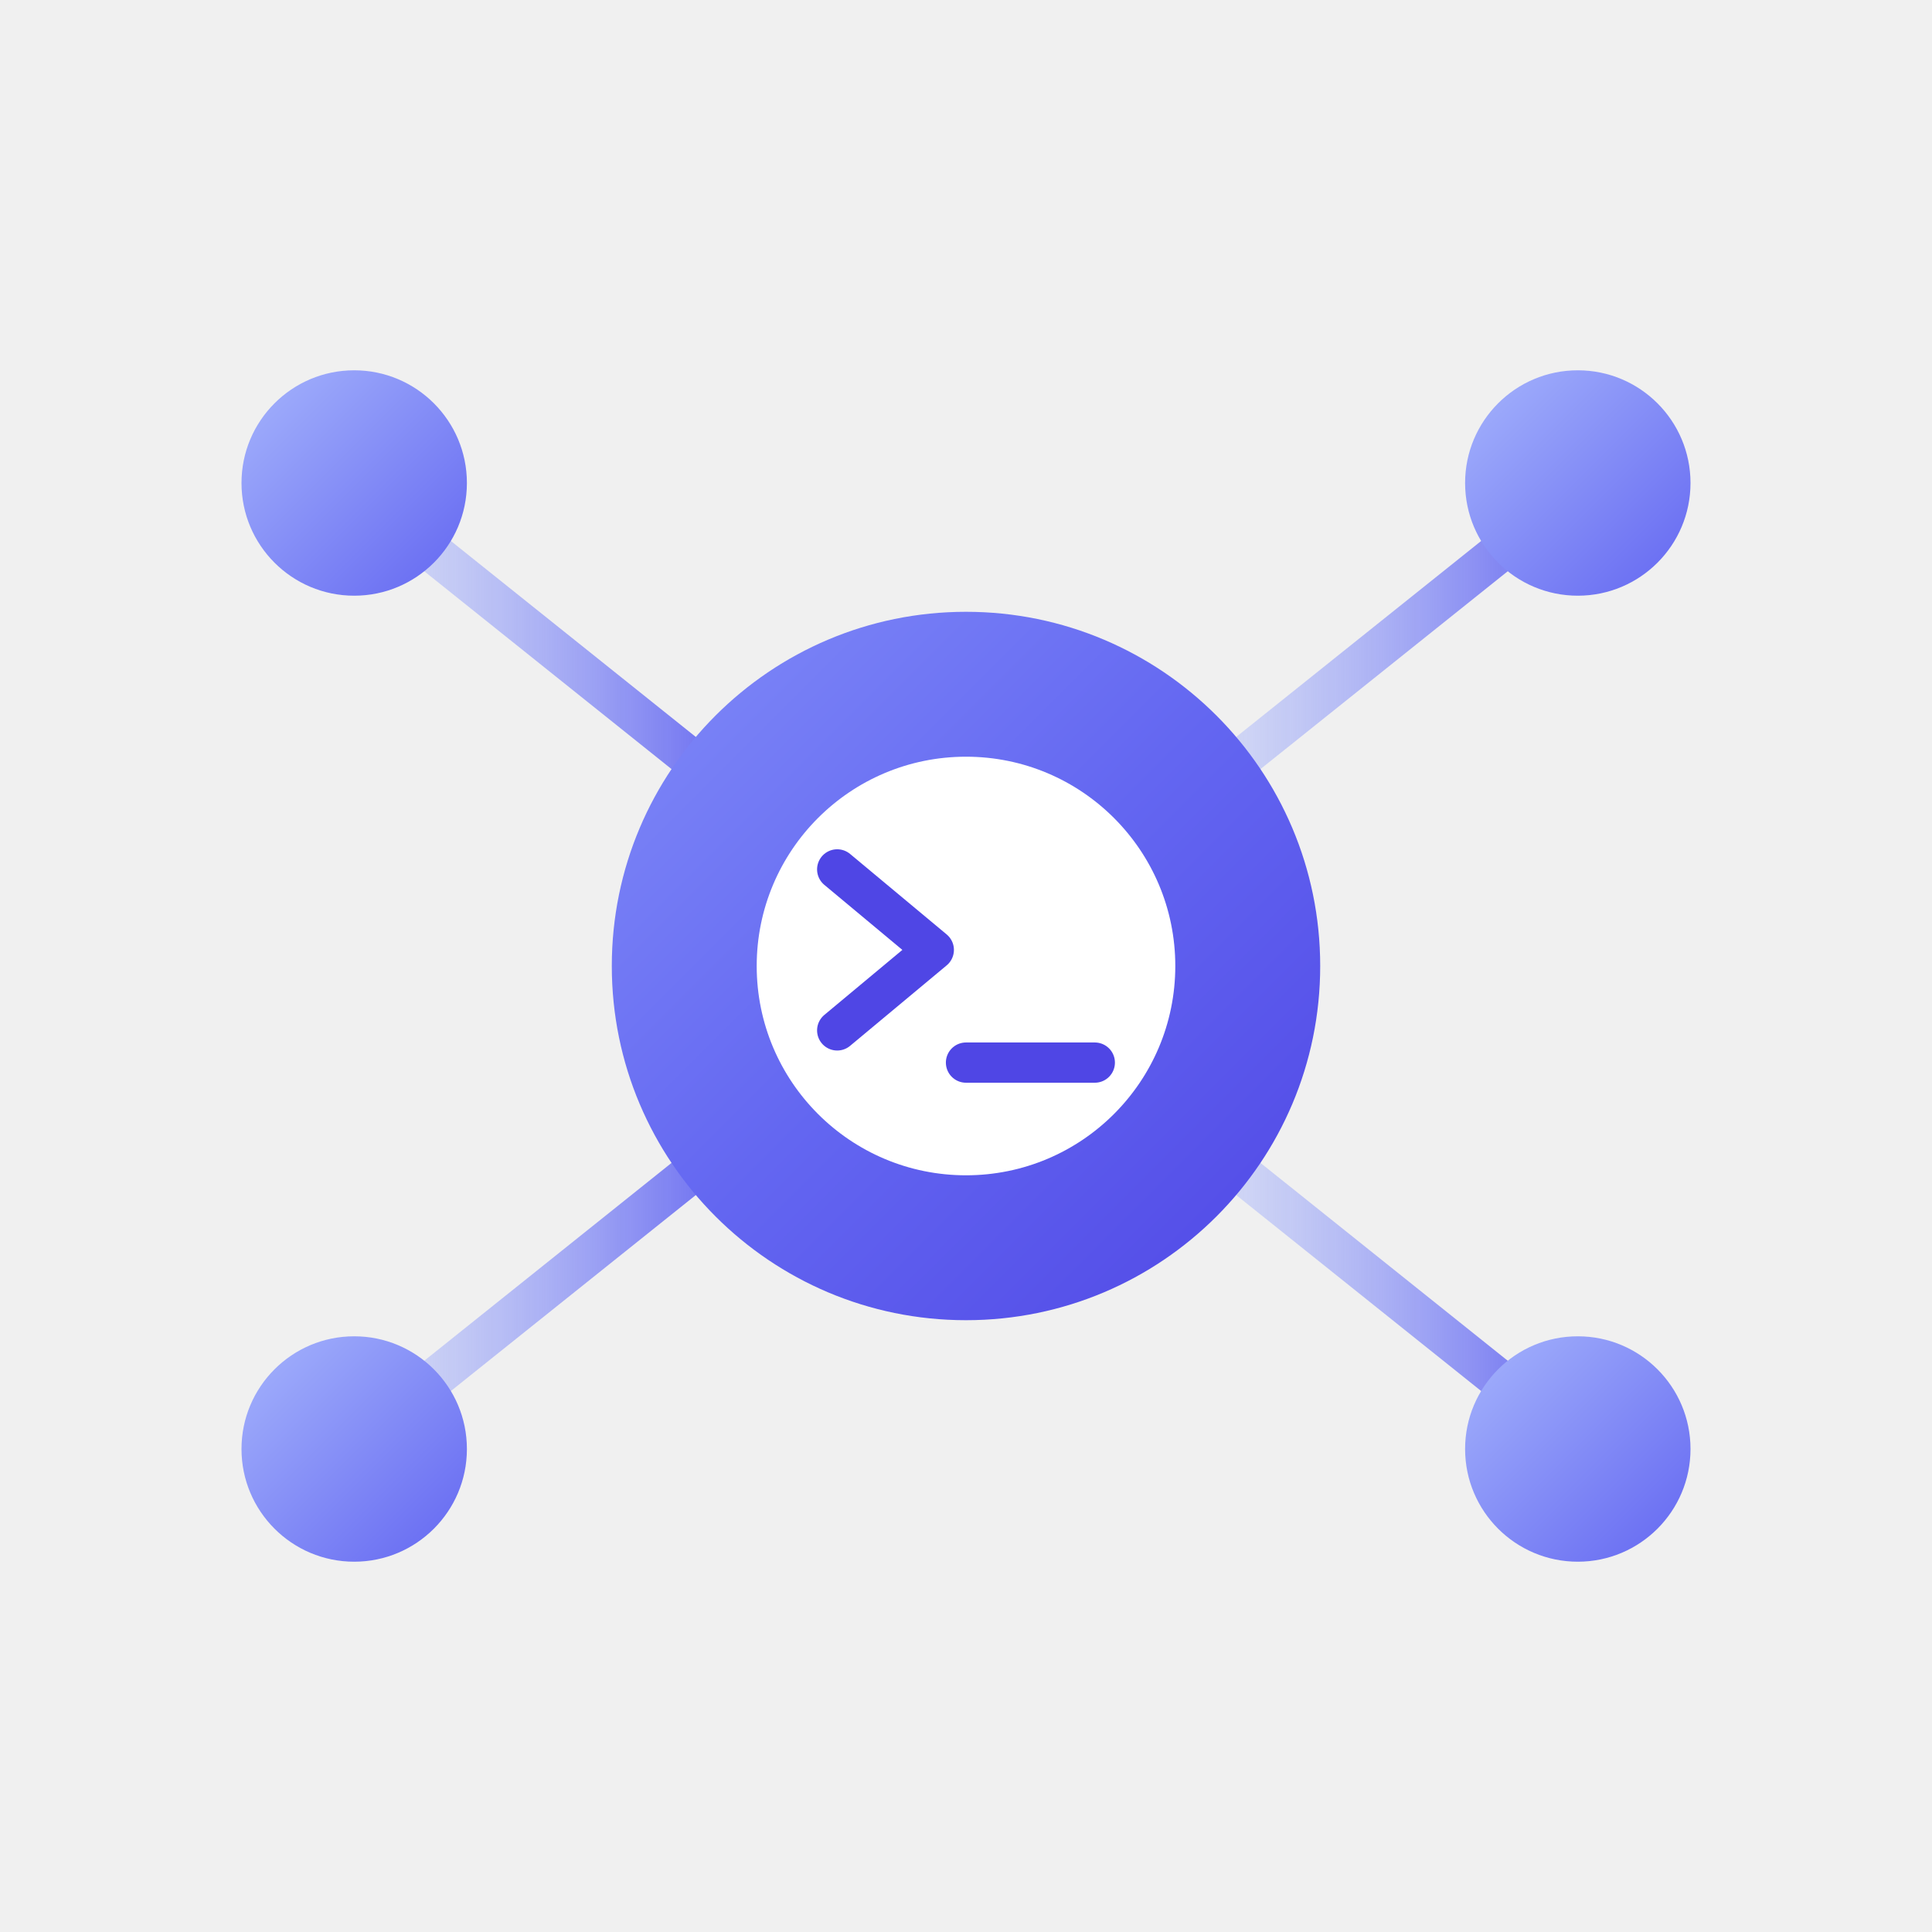
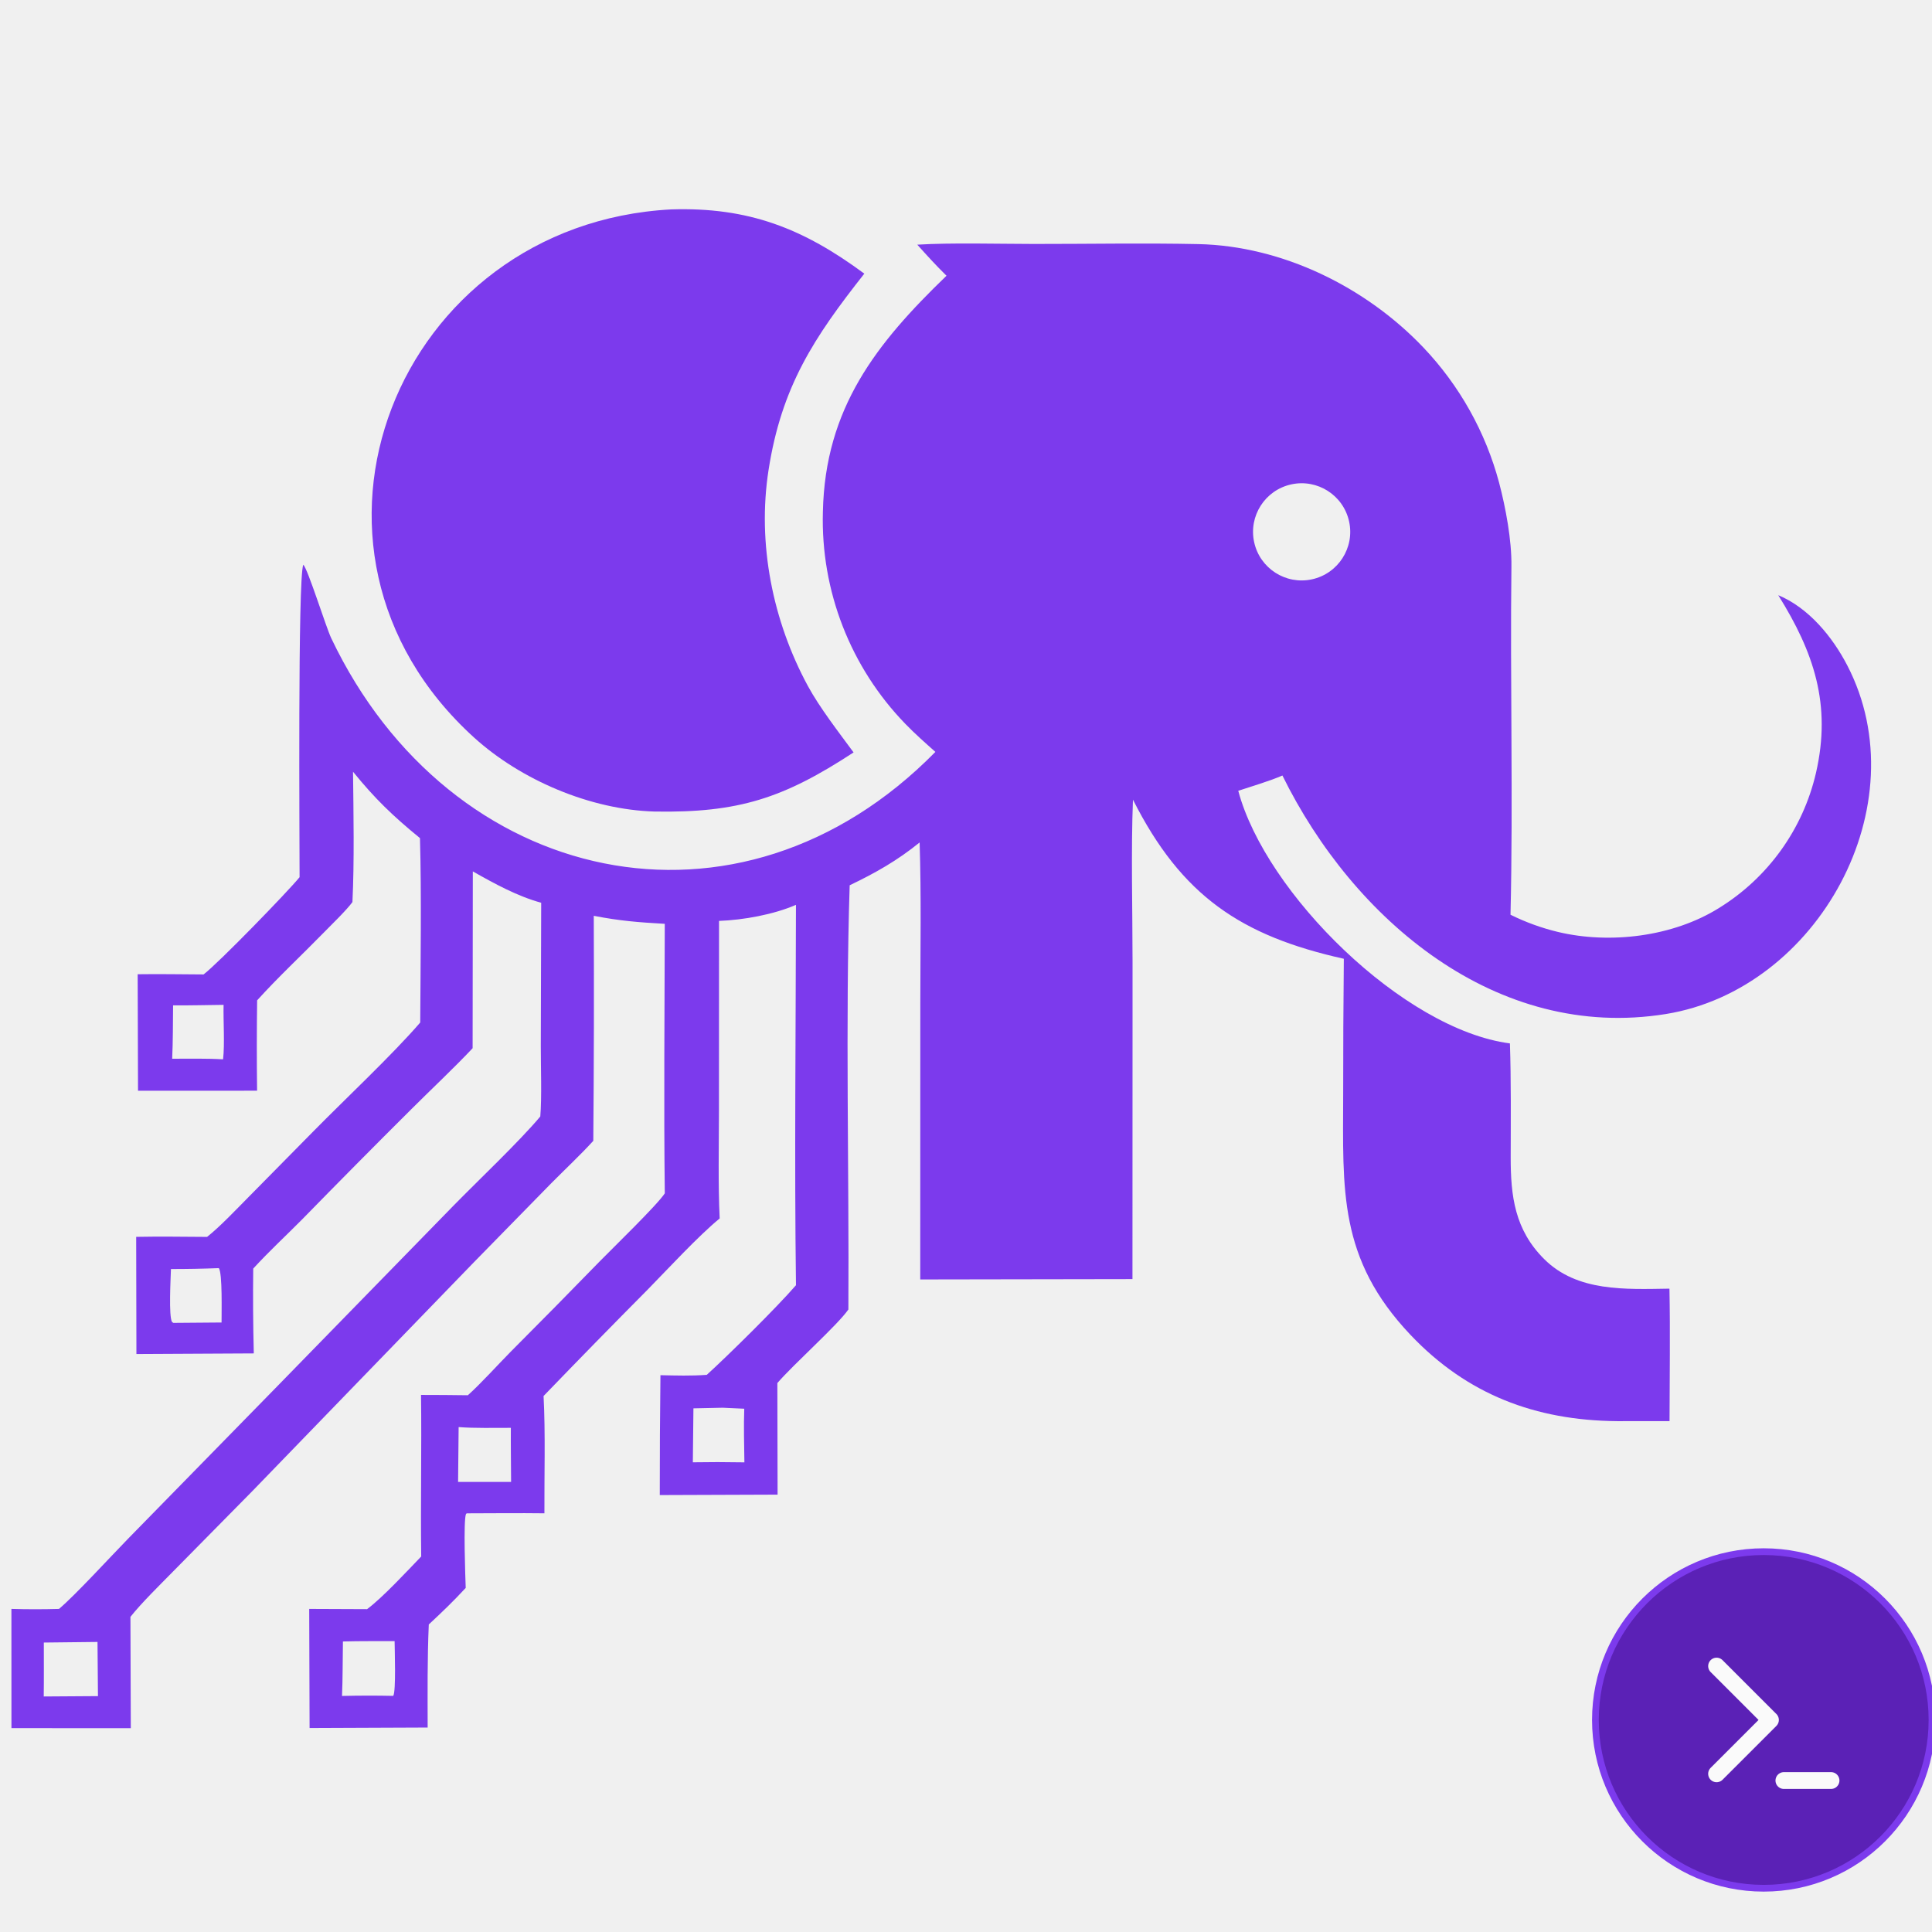
- <svg xmlns="http://www.w3.org/2000/svg" viewBox="0 0 120 120" width="120" height="120">
+ <svg xmlns="http://www.w3.org/2000/svg" width="574" height="574" viewBox="236 229 574 574">
  <defs>
-     <linearGradient id="brand" x1="0%" y1="0%" x2="100%" y2="100%">
-       <stop offset="0%" stop-color="#818CF8" />
-       <stop offset="50%" stop-color="#6366F1" />
-       <stop offset="100%" stop-color="#4F46E5" />
-     </linearGradient>
-     <linearGradient id="node" x1="0%" y1="0%" x2="100%" y2="100%">
-       <stop offset="0%" stop-color="#A5B4FC" />
-       <stop offset="100%" stop-color="#6366F1" />
-     </linearGradient>
-     <linearGradient id="line" x1="0%" y1="0%" x2="100%" y2="0%">
-       <stop offset="0%" stop-color="#A5B4FC" stop-opacity="0.4" />
-       <stop offset="100%" stop-color="#6366F1" stop-opacity="0.9" />
-     </linearGradient>
+     <mask id="cutouts" maskUnits="userSpaceOnUse" x="236" y="229" width="574" height="574">
+       <rect x="236" y="229" width="574" height="574" fill="white" />
+       <path fill="black" d="M619.618 372.914C627.415 371.2 635.123 376.141 636.822 383.941C638.521 391.742 633.565 399.441 625.761 401.124C617.978 402.803 610.306 397.864 608.612 390.085C606.918 382.305 611.842 374.623 619.618 372.914Z" />
+       <path fill="black" d="M249.02 717.001L264.969 716.824L265.105 732.919L248.992 733.027C249.066 727.737 249.012 722.304 249.02 717.001Z" />
+       <path fill="black" d="M337.884 716.685C342.891 716.534 348.206 716.604 353.238 716.586C353.258 719.136 353.693 731.506 352.834 732.844C347.76 732.736 342.685 732.743 337.612 732.866C337.842 727.777 337.79 721.858 337.884 716.685Z" />
+       <path fill="black" d="M372.261 652.986C376.872 653.36 383.045 653.203 387.774 653.214C387.735 658.522 387.82 663.963 387.845 669.283L372.098 669.284L372.261 652.986Z" />
+       <path fill="black" d="M450.732 647.235L457.119 647.532C456.932 652.779 457.088 658.203 457.162 663.466L449.213 663.39L441.844 663.451L442.02 647.421L450.732 647.235Z" />
+       <path fill="black" d="M300.999 605.764C302.133 607.16 301.801 619.237 301.826 621.916L287.516 622.03L287.125 621.79C286.069 620.116 286.714 608.775 286.791 606.033C291.528 606.039 296.265 605.949 300.999 605.764Z" />
+       <path fill="black" d="M287.424 527.696C292.289 527.738 297.534 527.595 302.424 527.544C302.318 532.34 302.801 539.208 302.272 543.727C297.452 543.436 292.025 543.552 287.154 543.55C287.392 538.451 287.375 532.831 287.424 527.696Z" />
+     </mask>
  </defs>
-   <g transform="translate(16, 16)">
-     <line x1="60" y1="32" x2="80" y2="16" stroke="url(#line)" stroke-width="2.5" stroke-linecap="round" />
-     <line x1="60" y1="56" x2="80" y2="72" stroke="url(#line)" stroke-width="2.5" stroke-linecap="round" />
-     <line x1="28" y1="32" x2="8" y2="16" stroke="url(#line)" stroke-width="2.5" stroke-linecap="round" />
-     <line x1="28" y1="56" x2="8" y2="72" stroke="url(#line)" stroke-width="2.5" stroke-linecap="round" />
-     <circle cx="44" cy="44" r="22" fill="url(#brand)" />
-     <circle cx="44" cy="44" r="13" fill="white" />
-     <circle cx="82" cy="14" r="7" fill="url(#node)" />
-     <circle cx="82" cy="74" r="7" fill="url(#node)" />
-     <circle cx="6" cy="14" r="7" fill="url(#node)" />
-     <circle cx="6" cy="74" r="7" fill="url(#node)" />
-     <path d="M36 38 L42 43 L36 48" fill="none" stroke="#4F46E5" stroke-width="2.5" stroke-linecap="round" stroke-linejoin="round" />
-     <line x1="44" y1="50" x2="52" y2="50" stroke="#4F46E5" stroke-width="2.5" stroke-linecap="round" />
+   <g mask="url(#cutouts)">
+     <path fill="#7C3AED" d="M508.526 301.692C518.464 301.076 532.852 301.47 543.15 301.479C559.15 301.493 576.102 301.178 592.027 301.521C616.978 302.057 641.774 314.259 658.886 332.24C669.629 343.543 677.366 357.359 681.391 372.424C683.345 379.859 685.141 389.46 685.047 397.177C684.628 431.614 685.585 466.356 684.773 500.768C689.267 502.994 693.995 504.709 698.871 505.882C714.32 509.575 733.022 507.292 746.635 498.821C761.265 489.825 771.676 475.337 775.537 458.601C780.198 438.288 774.866 422.727 764.318 405.826C773.348 409.586 780.413 418.171 784.839 426.715C806.298 468.138 776.167 522.962 730.927 530.269C680.586 538.4 638.086 502.236 617.005 459.401C613.579 460.934 607.617 462.713 603.889 463.946C612.006 494.435 653.006 534.884 684.599 538.999C684.969 550.017 684.848 561.627 684.829 572.764C684.809 584.385 686.04 594.362 694.762 603.061C704.582 612.854 718.911 612.049 731.993 611.86C732.252 624.738 732.034 638.295 732.02 651.223L716.508 651.227C692.146 651.023 671.844 643.287 655.076 625.609C633.584 602.951 635.008 582.577 635.058 554.254C635.053 540.788 635.118 527.321 635.253 513.855C604.758 507.056 587.046 495.2 572.605 466.584C572.005 481.468 572.482 500.011 572.482 515.117L572.456 609.023L509.406 609.127L509.428 527.211C509.438 511.474 509.734 494.922 509.22 479.296C502.637 484.646 496.043 488.383 488.44 492.018C487.135 532.584 488.3 577.153 488.056 618.047C484.779 622.767 472.039 634.04 466.954 639.905L467.022 673.059L432.021 673.186C432.01 661.314 432.077 649.442 432.22 637.571C436.993 637.674 441.203 637.809 445.983 637.47C452.572 631.466 466.738 617.475 472.484 610.843C472.004 573.483 472.435 535.268 472.481 497.834C465.802 500.725 456.872 502.334 449.625 502.604L449.603 559.033C449.598 569.155 449.324 581.016 449.819 591.003C443.541 596.143 434.432 606.006 428.497 612.069C418.085 622.554 407.75 633.117 397.495 643.756C398.076 654.998 397.69 667.223 397.746 678.606C390.098 678.512 382.321 678.598 374.662 678.615L374.447 678.803C373.635 680.787 374.245 697.429 374.364 700.77C370.6 704.844 367.427 707.87 363.393 711.632C362.943 721.949 363.044 731.935 363.058 742.259L327.978 742.404L327.868 707.011L345.06 707.082C349.619 703.703 357.027 695.707 361.139 691.434C360.933 675.451 361.293 659.497 361.086 643.432C365.693 643.407 370.385 643.492 375 643.53C378.926 640.009 383.844 634.532 387.727 630.602C396.633 621.675 405.483 612.691 414.276 603.653C417.882 599.961 431.187 587.095 433.512 583.544C433.193 557.059 433.46 529.999 433.506 503.471C425.54 503.011 420.225 502.603 412.409 501.089C412.504 523.373 412.457 545.658 412.268 567.943C408.693 571.894 403.62 576.664 399.738 580.588L376.832 603.98L311.001 671.98L287.32 695.994C283.466 699.928 278.083 705.176 274.754 709.372L274.862 742.446L239.401 742.436L239.389 707.008C244.101 707.144 248.816 707.145 253.529 707.011C258.447 702.855 269.044 691.272 274.048 686.159L317.58 641.676L370.639 587.298C377.859 579.913 390.428 568.017 396.522 560.705C396.998 555.202 396.658 545.661 396.673 539.762L396.787 497.209C389.692 495.268 382.843 491.503 376.476 487.894L376.416 540.427C370.869 546.323 364.047 552.707 358.229 558.523C347.333 569.364 336.515 580.283 325.774 591.278C320.843 596.25 315.988 600.716 311.233 605.902C311.133 614.301 311.189 622.7 311.403 631.097L276.531 631.277L276.46 596.471C283.399 596.331 290.566 596.449 297.524 596.485C301.39 593.432 306.181 588.336 309.782 584.709L329.056 565.168C338.421 555.646 352.671 542.29 360.849 532.791C360.94 515.742 361.251 494.762 360.773 478.005C352.646 471.362 347.428 466.332 340.885 458.282C341.022 470.381 341.295 485.04 340.708 497.011C338.883 499.5 334.27 503.946 332.02 506.25C325.503 512.927 318.657 519.271 312.393 526.208C312.276 535.155 312.272 544.102 312.381 553.049L277.007 553.056L276.899 518.45C283.34 518.356 290.026 518.475 296.486 518.507C300.985 515.058 321.443 493.992 325.005 489.614C325.02 479.545 324.439 400.774 326.105 396.771C327.43 397.934 332.831 415.296 334.42 418.631C369.606 492.484 455.516 511.83 513.905 452.39C510.898 449.717 507.787 446.963 504.99 444.074C488.662 427.236 479.824 404.519 480.481 381.074C481.121 350.273 496.349 331.033 517.208 310.924C514.047 307.815 511.481 304.991 508.526 301.692Z" />
+     <path fill="#7C3AED" d="M435.37 291.216C458.422 290.471 474.641 296.883 492.791 310.302C477.907 329.183 468.189 343.784 464.329 368.703C460.95 390.519 465.547 413.479 476.036 432.833C479.477 439.181 485.253 446.638 489.598 452.545C468.847 466.134 455.424 470.551 430.452 470.109C411.404 469.564 390.73 460.745 376.781 448.065C315.012 391.915 353.971 295.559 435.37 291.216Z" />
+   </g>
+   <g>
+     <circle cx="760" cy="740" r="50" fill="#5B21B6" stroke="#7C3AED" stroke-width="2" />
+     <polyline points="746,724 762,740 746,756" fill="none" stroke="#FAFAFA" stroke-width="5" stroke-linecap="round" stroke-linejoin="round" />
+     <line x1="766" y1="758" x2="780" y2="758" stroke="#FAFAFA" stroke-width="5" stroke-linecap="round" />
  </g>
</svg>
